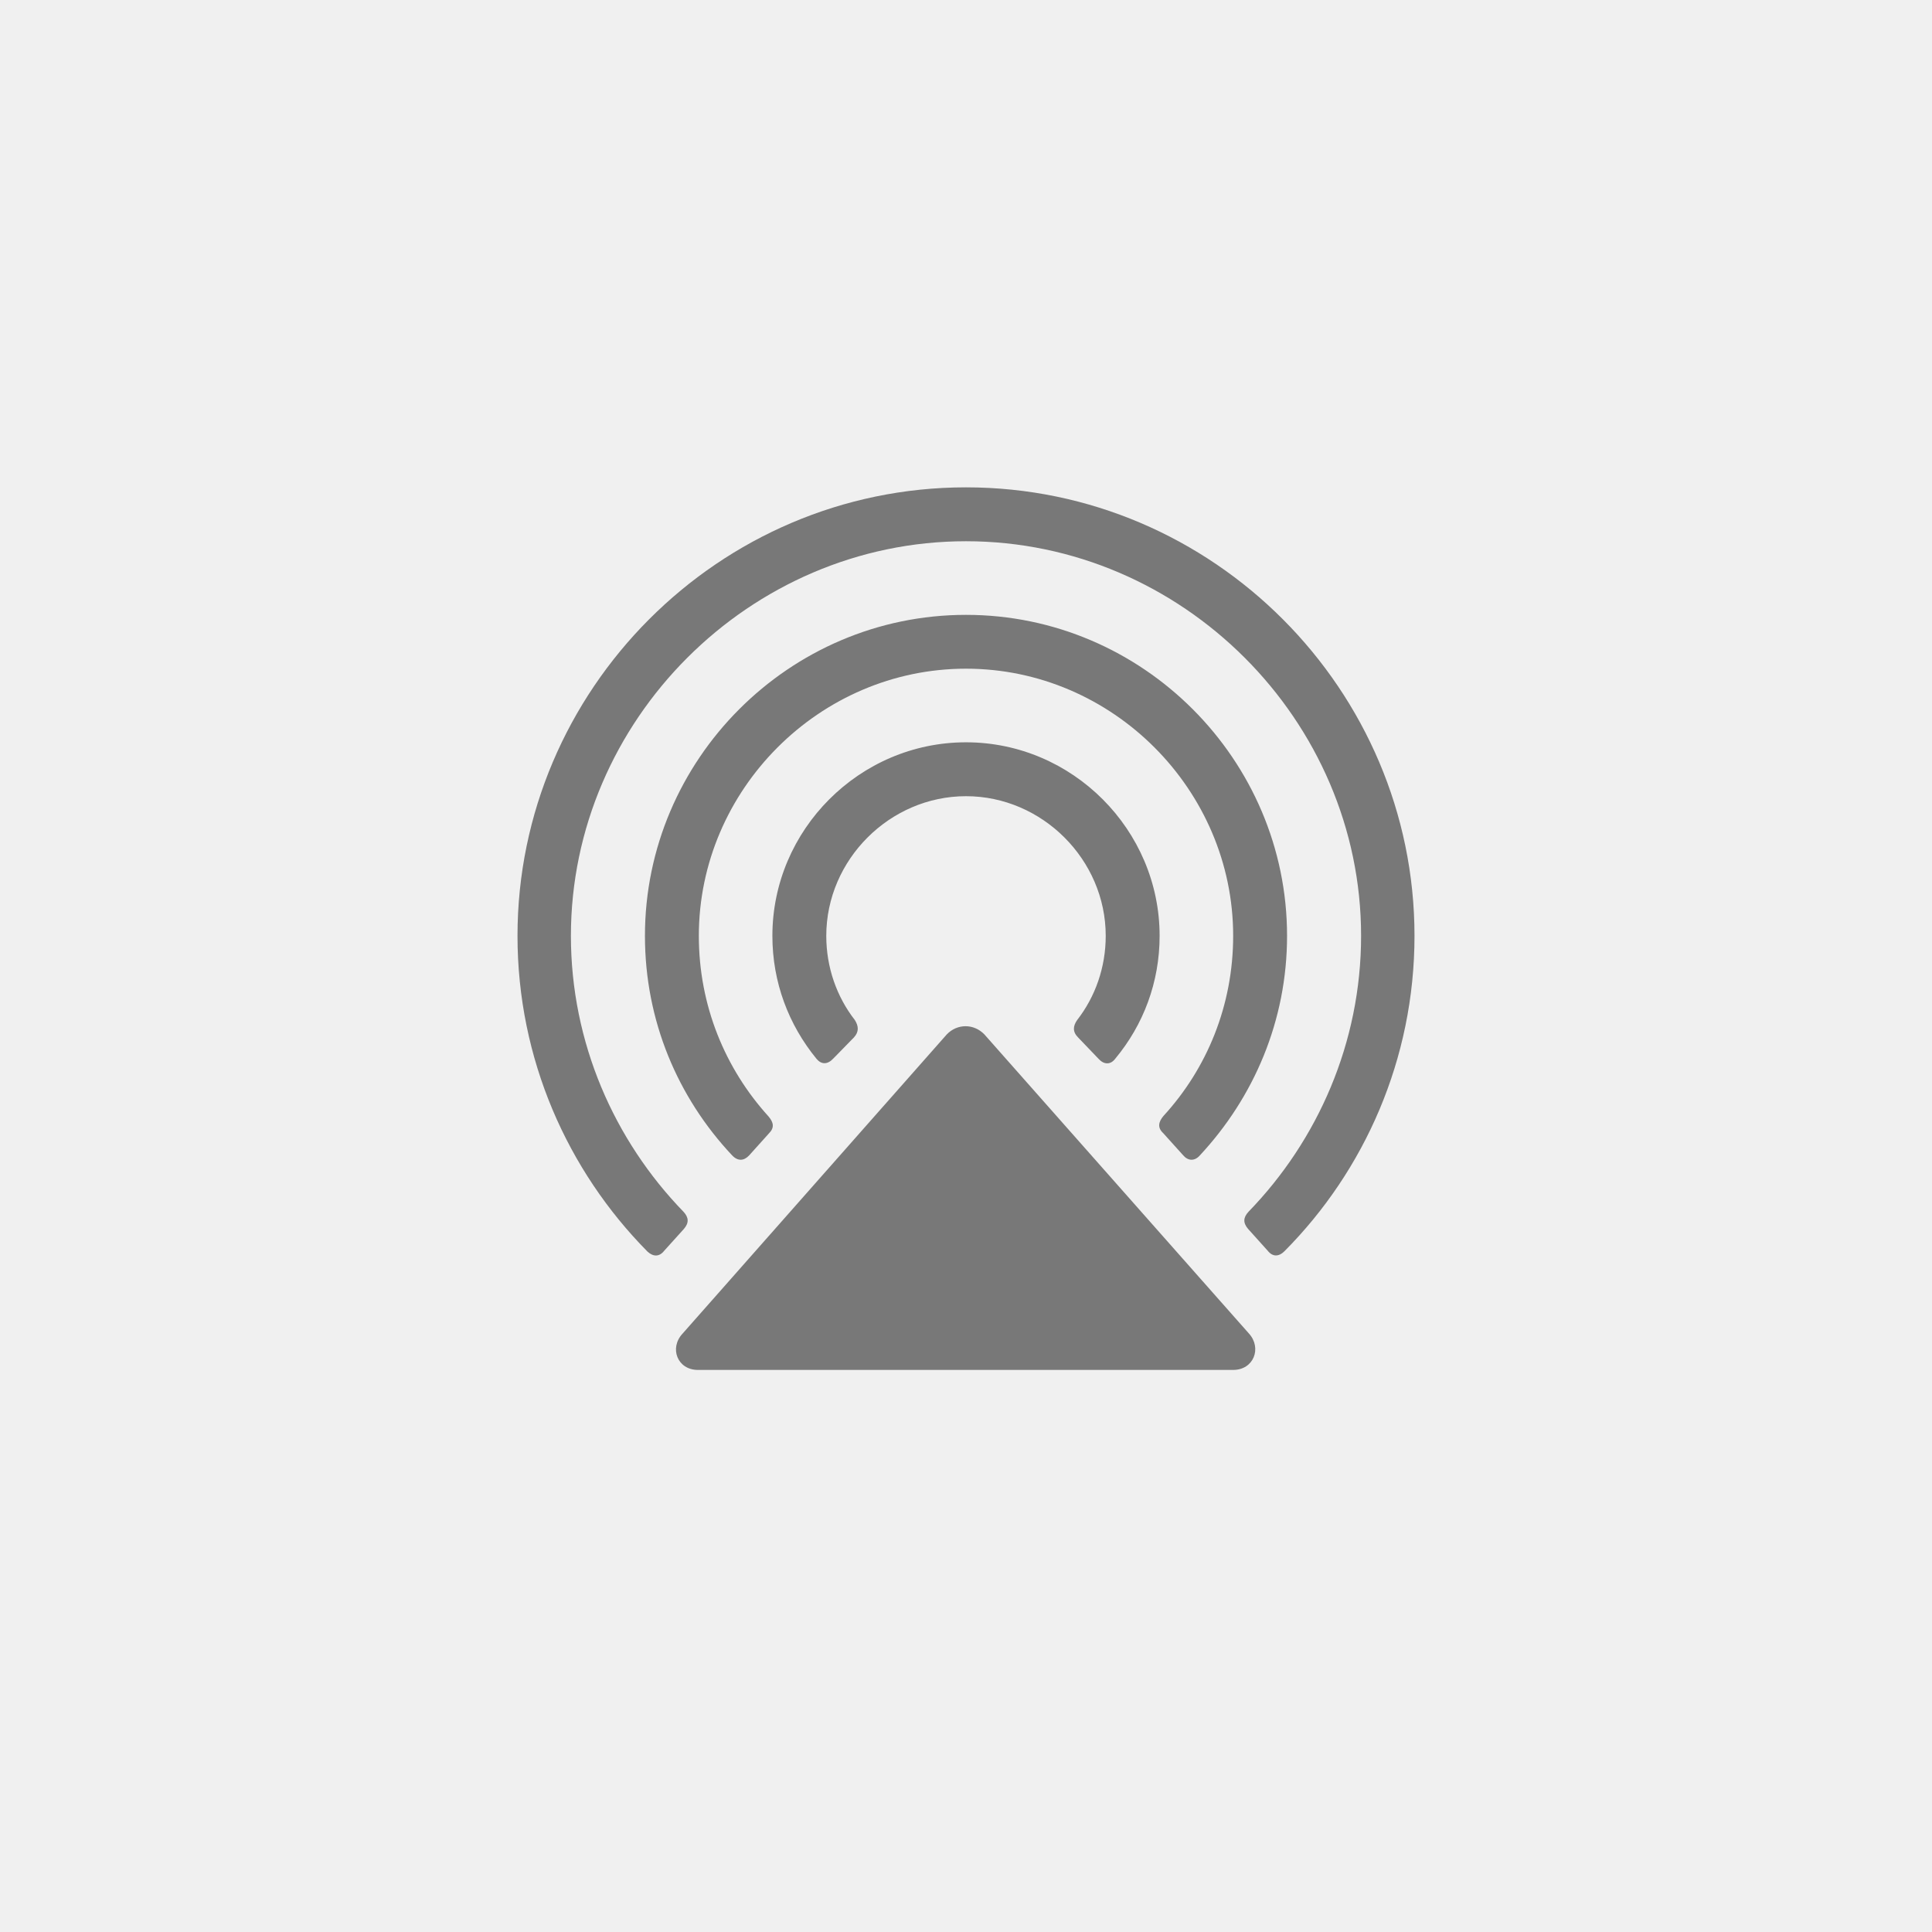
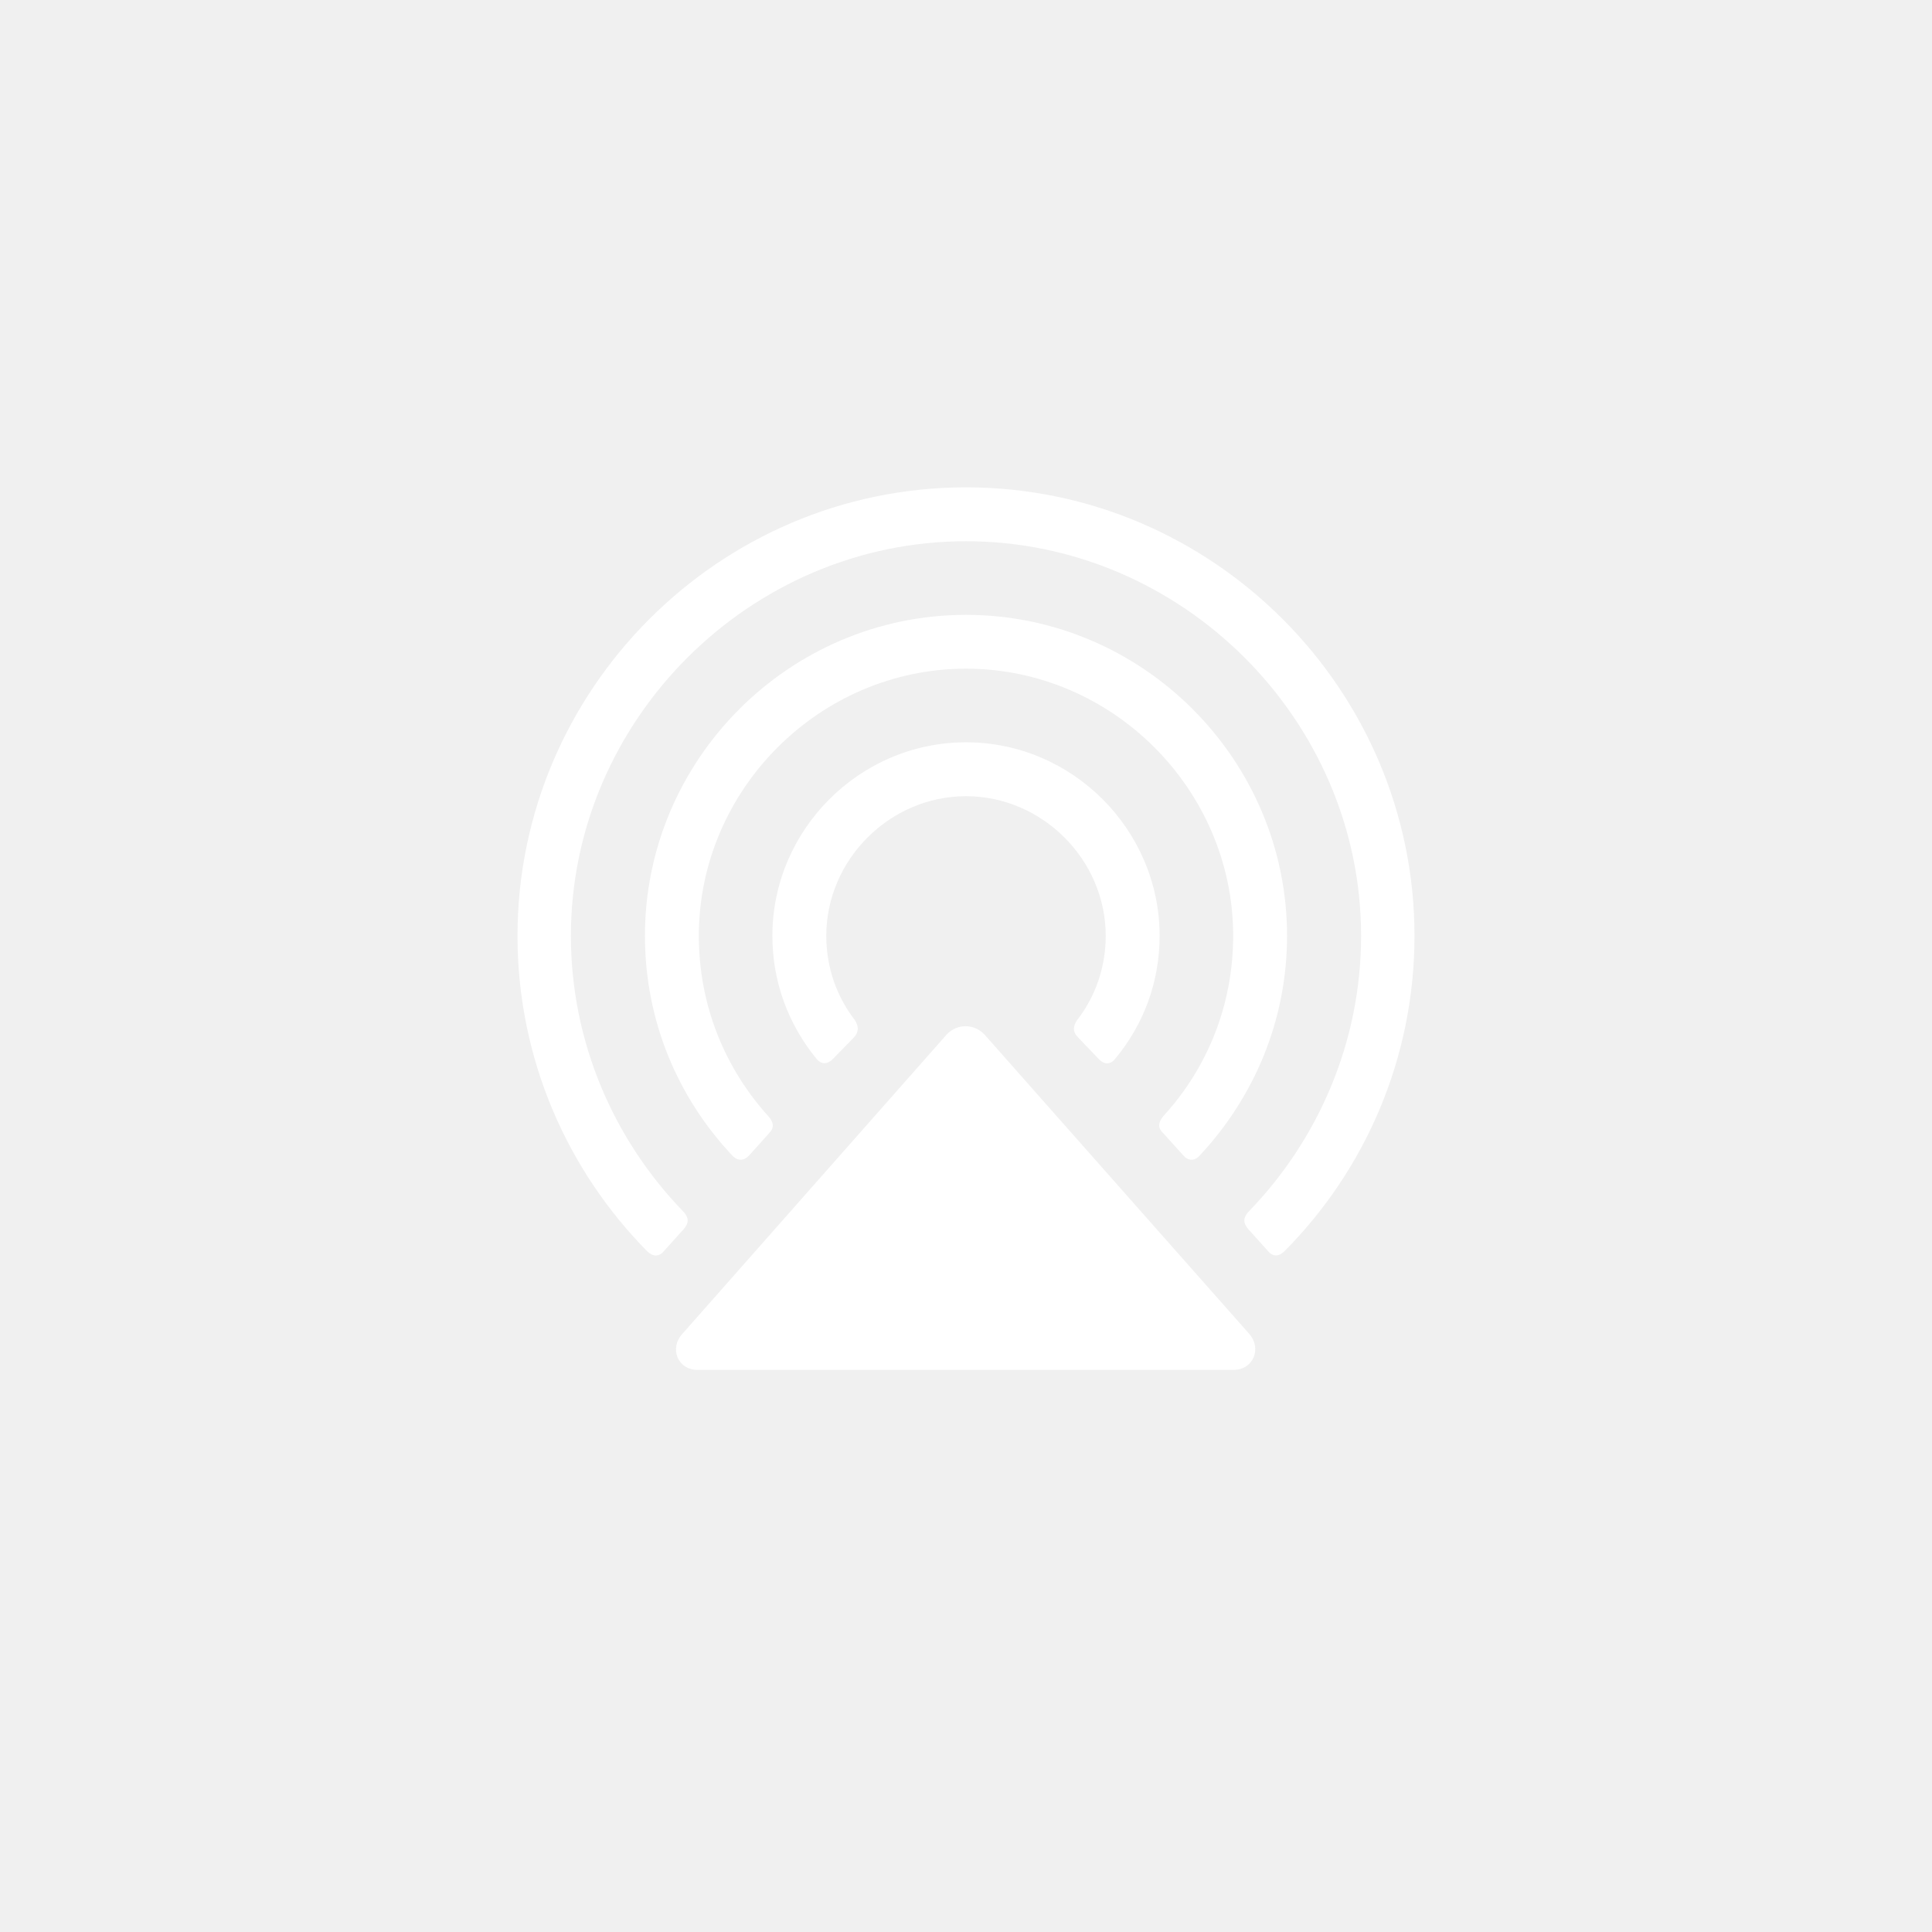
<svg xmlns="http://www.w3.org/2000/svg" width="28" height="28" viewBox="0 0 28 28" fill="none">
-   <path d="M7.5 13.563C7.5 15.347 8.224 16.966 9.385 18.14C9.468 18.216 9.557 18.216 9.626 18.127L9.912 17.81C9.988 17.721 9.982 17.645 9.906 17.562C8.903 16.528 8.274 15.112 8.274 13.563C8.274 10.44 10.864 7.844 14 7.844C17.136 7.844 19.726 10.44 19.726 13.563C19.726 15.112 19.097 16.528 18.094 17.562C18.018 17.645 18.012 17.721 18.088 17.81L18.373 18.127C18.443 18.216 18.532 18.216 18.615 18.134C19.776 16.966 20.5 15.347 20.5 13.563C20.5 10.002 17.586 7.063 14 7.063C10.414 7.063 7.5 10.002 7.5 13.563ZM9.347 13.563C9.347 14.795 9.823 15.906 10.61 16.744C10.693 16.832 10.782 16.826 10.858 16.744L11.144 16.426C11.226 16.344 11.213 16.268 11.137 16.179C10.509 15.487 10.128 14.573 10.128 13.563C10.128 11.45 11.873 9.691 14 9.691C16.127 9.691 17.872 11.45 17.872 13.563C17.872 14.573 17.491 15.487 16.863 16.172C16.787 16.261 16.774 16.344 16.856 16.42L17.148 16.744C17.218 16.826 17.314 16.832 17.39 16.744C18.17 15.906 18.653 14.795 18.653 13.563C18.653 11.012 16.564 8.911 14 8.911C11.435 8.911 9.347 11.012 9.347 13.563ZM11.194 13.563C11.194 14.236 11.429 14.852 11.835 15.347C11.905 15.43 11.994 15.43 12.077 15.341L12.375 15.036C12.451 14.954 12.445 14.871 12.388 14.782C12.127 14.446 11.975 14.021 11.975 13.563C11.975 12.459 12.896 11.539 14 11.539C15.104 11.539 16.025 12.459 16.025 13.563C16.025 14.021 15.873 14.446 15.612 14.782C15.549 14.871 15.543 14.954 15.625 15.036L15.923 15.347C15.999 15.43 16.095 15.436 16.165 15.341C16.571 14.852 16.806 14.236 16.806 13.563C16.806 12.027 15.543 10.758 14 10.758C12.457 10.758 11.194 12.027 11.194 13.563ZM9.893 19.327C9.696 19.537 9.817 19.854 10.115 19.854H17.872C18.17 19.854 18.291 19.537 18.101 19.327L14.267 14.992C14.114 14.833 13.873 14.833 13.721 14.992L9.893 19.327Z" fill="black" fill-opacity="0.5" />
+   <path d="M7.5 13.563C7.5 15.347 8.224 16.966 9.385 18.14C9.468 18.216 9.557 18.216 9.626 18.127L9.912 17.81C9.988 17.721 9.982 17.645 9.906 17.562C8.903 16.528 8.274 15.112 8.274 13.563C8.274 10.44 10.864 7.844 14 7.844C17.136 7.844 19.726 10.44 19.726 13.563C19.726 15.112 19.097 16.528 18.094 17.562C18.018 17.645 18.012 17.721 18.088 17.81L18.373 18.127C18.443 18.216 18.532 18.216 18.615 18.134C19.776 16.966 20.5 15.347 20.5 13.563C20.5 10.002 17.586 7.063 14 7.063C10.414 7.063 7.5 10.002 7.5 13.563ZM9.347 13.563C9.347 14.795 9.823 15.906 10.61 16.744C10.693 16.832 10.782 16.826 10.858 16.744L11.144 16.426C11.226 16.344 11.213 16.268 11.137 16.179C10.509 15.487 10.128 14.573 10.128 13.563C10.128 11.45 11.873 9.691 14 9.691C16.127 9.691 17.872 11.45 17.872 13.563C17.872 14.573 17.491 15.487 16.863 16.172C16.787 16.261 16.774 16.344 16.856 16.42L17.148 16.744C17.218 16.826 17.314 16.832 17.39 16.744C18.17 15.906 18.653 14.795 18.653 13.563C18.653 11.012 16.564 8.911 14 8.911C11.435 8.911 9.347 11.012 9.347 13.563ZM11.194 13.563C11.194 14.236 11.429 14.852 11.835 15.347C11.905 15.43 11.994 15.43 12.077 15.341L12.375 15.036C12.451 14.954 12.445 14.871 12.388 14.782C12.127 14.446 11.975 14.021 11.975 13.563C11.975 12.459 12.896 11.539 14 11.539C15.104 11.539 16.025 12.459 16.025 13.563C16.025 14.021 15.873 14.446 15.612 14.782C15.549 14.871 15.543 14.954 15.625 15.036L15.923 15.347C15.999 15.43 16.095 15.436 16.165 15.341C16.571 14.852 16.806 14.236 16.806 13.563C16.806 12.027 15.543 10.758 14 10.758C12.457 10.758 11.194 12.027 11.194 13.563ZM9.893 19.327C9.696 19.537 9.817 19.854 10.115 19.854H17.872C18.17 19.854 18.291 19.537 18.101 19.327L14.267 14.992C14.114 14.833 13.873 14.833 13.721 14.992L9.893 19.327Z" fill="white" />
</svg>
